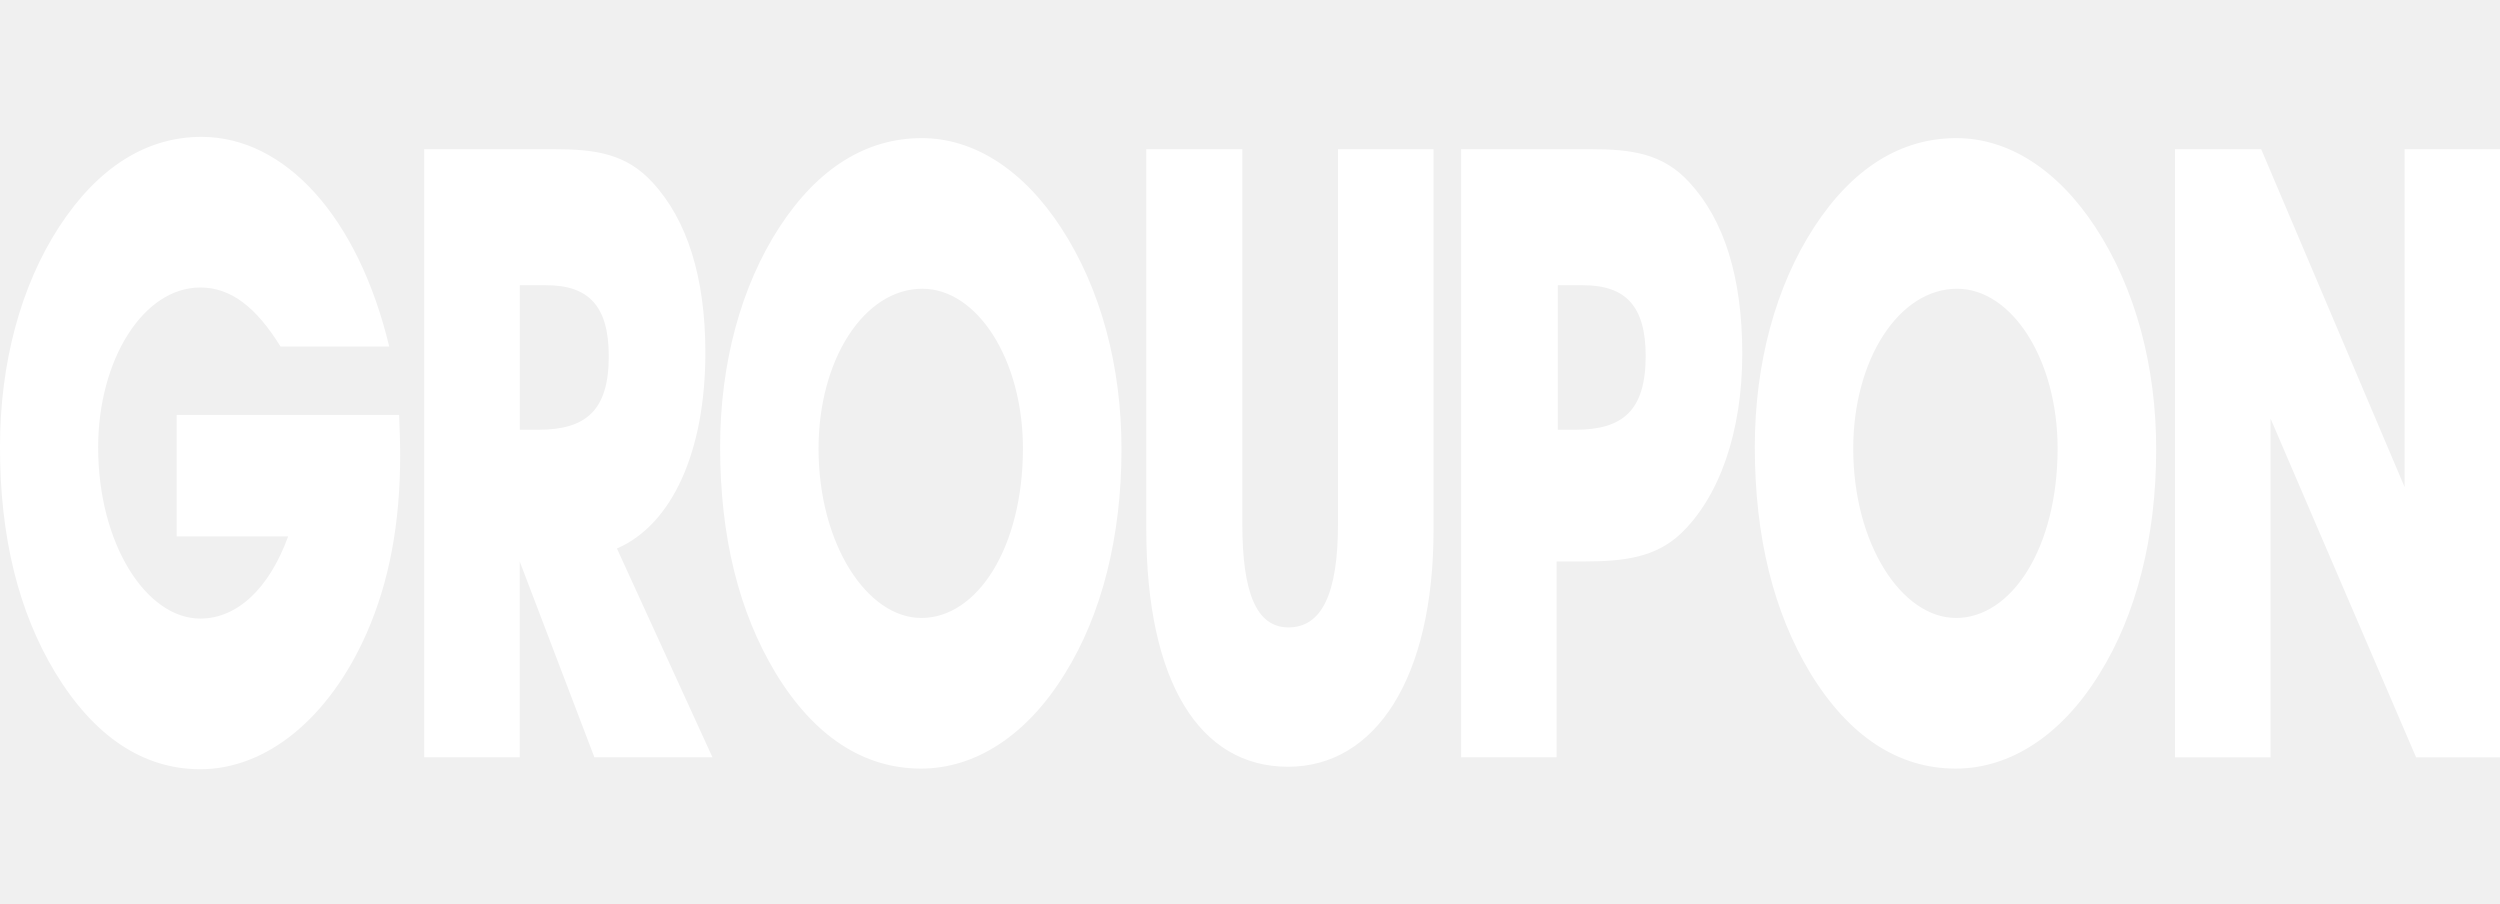
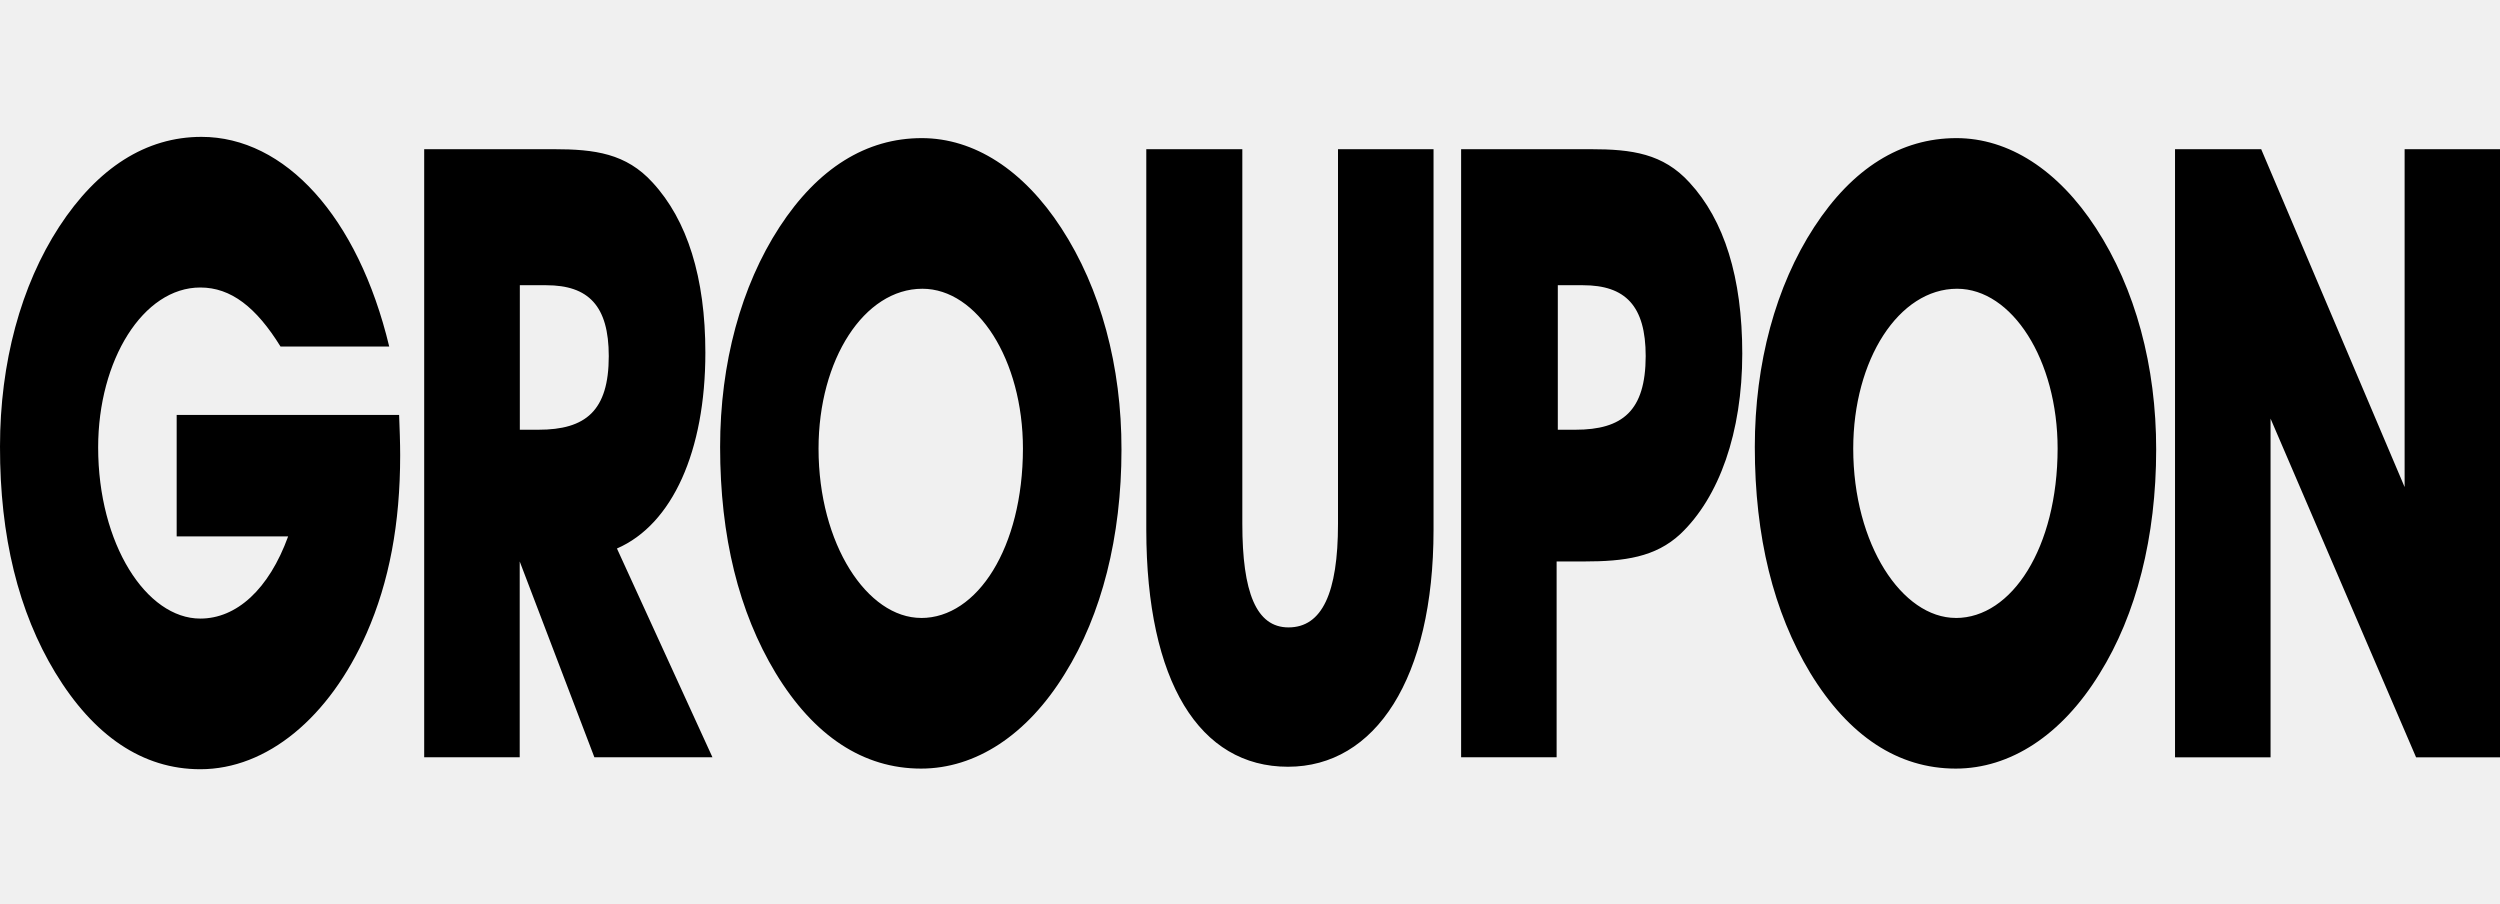
<svg xmlns="http://www.w3.org/2000/svg" width="130" height="47" viewBox="0 0 130 47" fill="none">
-   <g clip-path="url(#clip0_941_2453)">
-     <path fill-rule="evenodd" clip-rule="evenodd" d="M66.976 39.871C71.518 39.871 74.544 35.286 74.544 27.55V7.758H69.576V27.239C69.576 30.841 68.745 32.625 67.002 32.625C65.321 32.625 64.601 30.799 64.601 27.239V7.758H59.607V27.55C59.614 35.458 62.379 39.871 66.975 39.871H66.976ZM81.919 22.346H81.006V14.832H82.317C84.519 14.832 85.576 15.902 85.576 18.52C85.569 21.363 84.375 22.346 81.919 22.346ZM87.853 9.49C86.481 7.982 84.855 7.758 82.715 7.758H75.978V39.379H80.944V29.196H82.372C84.485 29.196 86.083 28.97 87.374 27.774C89.397 25.862 90.598 22.485 90.598 18.391C90.598 14.426 89.658 11.445 87.853 9.49ZM118.069 21.768L125.636 39.38H130V7.758H125.04V25.327L117.582 7.758H113.101V39.38H118.069V21.768ZM47.903 32.133C45.103 32.133 42.564 28.308 42.564 23.328C42.564 18.701 44.932 15.015 47.964 15.015C50.819 15.015 53.193 18.701 53.193 23.329C53.185 28.48 50.819 32.135 47.903 32.135V32.133ZM55.182 11.851C53.213 8.827 50.647 7.182 47.93 7.182C45.048 7.182 42.531 8.742 40.533 11.809C38.537 14.875 37.446 18.883 37.446 23.242C37.446 27.913 38.421 31.823 40.328 34.988C42.324 38.279 44.897 39.967 47.895 39.967C50.722 39.967 53.405 38.237 55.374 35.031C57.288 31.963 58.317 27.913 58.317 23.383C58.325 19.053 57.24 15.004 55.182 11.851ZM101.705 32.133C98.907 32.133 96.368 28.308 96.368 23.328C96.368 18.701 98.742 15.015 101.767 15.015C104.621 15.015 106.996 18.701 106.996 23.329C106.988 28.48 104.615 32.135 101.705 32.135V32.133ZM108.984 11.851C107.016 8.827 104.443 7.182 101.733 7.182C98.844 7.182 96.334 8.742 94.337 11.809C92.34 14.875 91.25 18.883 91.25 23.242C91.25 27.913 92.224 31.823 94.13 34.988C96.135 38.279 98.7 39.967 101.699 39.967C104.526 39.967 107.208 38.237 109.177 35.031C111.091 31.963 112.121 27.913 112.121 23.383C112.128 19.053 111.042 15.004 108.984 11.851ZM2.874 34.976C4.871 38.267 7.417 40 10.415 40C13.872 40 17.125 37.328 19.066 32.925C20.239 30.252 20.809 27.229 20.809 23.671C20.809 23.008 20.781 22.292 20.754 21.575H9.187V27.891H14.984C13.982 30.649 12.301 32.166 10.415 32.166C7.615 32.166 5.104 28.298 5.104 23.264C5.104 18.723 7.444 14.95 10.415 14.95C12.013 14.95 13.323 15.977 14.586 18.018H20.239C18.614 11.253 14.813 7.117 10.476 7.117C7.595 7.117 5.083 8.72 3.08 11.787C1.084 14.855 4.12655e-05 18.862 4.12655e-05 23.222C-0.007 27.902 0.96 31.813 2.874 34.977V34.976ZM28 22.346H27.031V14.832H28.404C30.599 14.832 31.656 15.902 31.656 18.52C31.656 21.363 30.455 22.346 28 22.346ZM32.081 28.522C34.963 27.272 36.679 23.456 36.679 18.339C36.679 14.428 35.738 11.445 33.934 9.49C32.562 7.982 30.936 7.758 28.795 7.758H22.058V39.379H27.025V29.196L30.908 39.379H37.048L32.081 28.522Z" fill="white" />
+   <g clip-path="url(#clip0_941_1003)">
+     <path fill-rule="evenodd" clip-rule="evenodd" d="M66.976 39.871C71.518 39.871 74.544 35.286 74.544 27.55V7.758H69.576V27.239C69.576 30.841 68.745 32.625 67.002 32.625C65.321 32.625 64.601 30.799 64.601 27.239V7.758H59.607V27.55C59.614 35.458 62.379 39.871 66.975 39.871H66.976ZM81.919 22.346H81.006V14.832H82.317C84.519 14.832 85.576 15.902 85.576 18.52C85.569 21.363 84.375 22.346 81.919 22.346ZM87.853 9.49C86.481 7.982 84.855 7.758 82.715 7.758H75.978V39.379H80.944V29.196H82.372C84.485 29.196 86.083 28.97 87.374 27.774C89.397 25.862 90.598 22.485 90.598 18.391C90.598 14.426 89.658 11.445 87.853 9.49ZM118.069 21.768L125.636 39.38H130V7.758H125.04V25.327L117.582 7.758H113.101V39.38H118.069V21.768ZM47.903 32.133C45.103 32.133 42.564 28.308 42.564 23.328C42.564 18.701 44.932 15.015 47.964 15.015C50.819 15.015 53.193 18.701 53.193 23.329C53.185 28.48 50.819 32.135 47.903 32.135V32.133ZM55.182 11.851C53.213 8.827 50.647 7.182 47.93 7.182C45.048 7.182 42.531 8.742 40.533 11.809C38.537 14.875 37.446 18.883 37.446 23.242C37.446 27.913 38.421 31.823 40.328 34.988C42.324 38.279 44.897 39.967 47.895 39.967C50.722 39.967 53.405 38.237 55.374 35.031C57.288 31.963 58.317 27.913 58.317 23.383C58.325 19.053 57.24 15.004 55.182 11.851ZM101.705 32.133C98.907 32.133 96.368 28.308 96.368 23.328C96.368 18.701 98.742 15.015 101.767 15.015C104.621 15.015 106.996 18.701 106.996 23.329C106.988 28.48 104.615 32.135 101.705 32.135V32.133ZM108.984 11.851C107.016 8.827 104.443 7.182 101.733 7.182C98.844 7.182 96.334 8.742 94.337 11.809C92.34 14.875 91.25 18.883 91.25 23.242C91.25 27.913 92.224 31.823 94.13 34.988C96.135 38.279 98.7 39.967 101.699 39.967C104.526 39.967 107.208 38.237 109.177 35.031C111.091 31.963 112.121 27.913 112.121 23.383C112.128 19.053 111.042 15.004 108.984 11.851ZM2.874 34.976C4.871 38.267 7.417 40 10.415 40C13.872 40 17.125 37.328 19.066 32.925C20.239 30.252 20.809 27.229 20.809 23.671C20.809 23.008 20.781 22.292 20.754 21.575H9.187V27.891H14.984C13.982 30.649 12.301 32.166 10.415 32.166C7.615 32.166 5.104 28.298 5.104 23.264C5.104 18.723 7.444 14.95 10.415 14.95C12.013 14.95 13.323 15.977 14.586 18.018H20.239C18.614 11.253 14.813 7.117 10.476 7.117C7.595 7.117 5.083 8.72 3.08 11.787C1.084 14.855 4.12655e-05 18.862 4.12655e-05 23.222C-0.007 27.902 0.96 31.813 2.874 34.977V34.976ZM28 22.346H27.031V14.832H28.404C30.599 14.832 31.656 15.902 31.656 18.52C31.656 21.363 30.455 22.346 28 22.346ZM32.081 28.522C34.963 27.272 36.679 23.456 36.679 18.339C36.679 14.428 35.738 11.445 33.934 9.49C32.562 7.982 30.936 7.758 28.795 7.758H22.058V39.379H27.025V29.196L30.908 39.379H37.048L32.081 28.522Z" fill="black" />
  </g>
  <defs>
-     <clipPath id="clip0_941_2453">
+     <clipPath id="clip0_941_1003">
      <rect width="130" height="47" fill="white" />
    </clipPath>
  </defs>
</svg>
